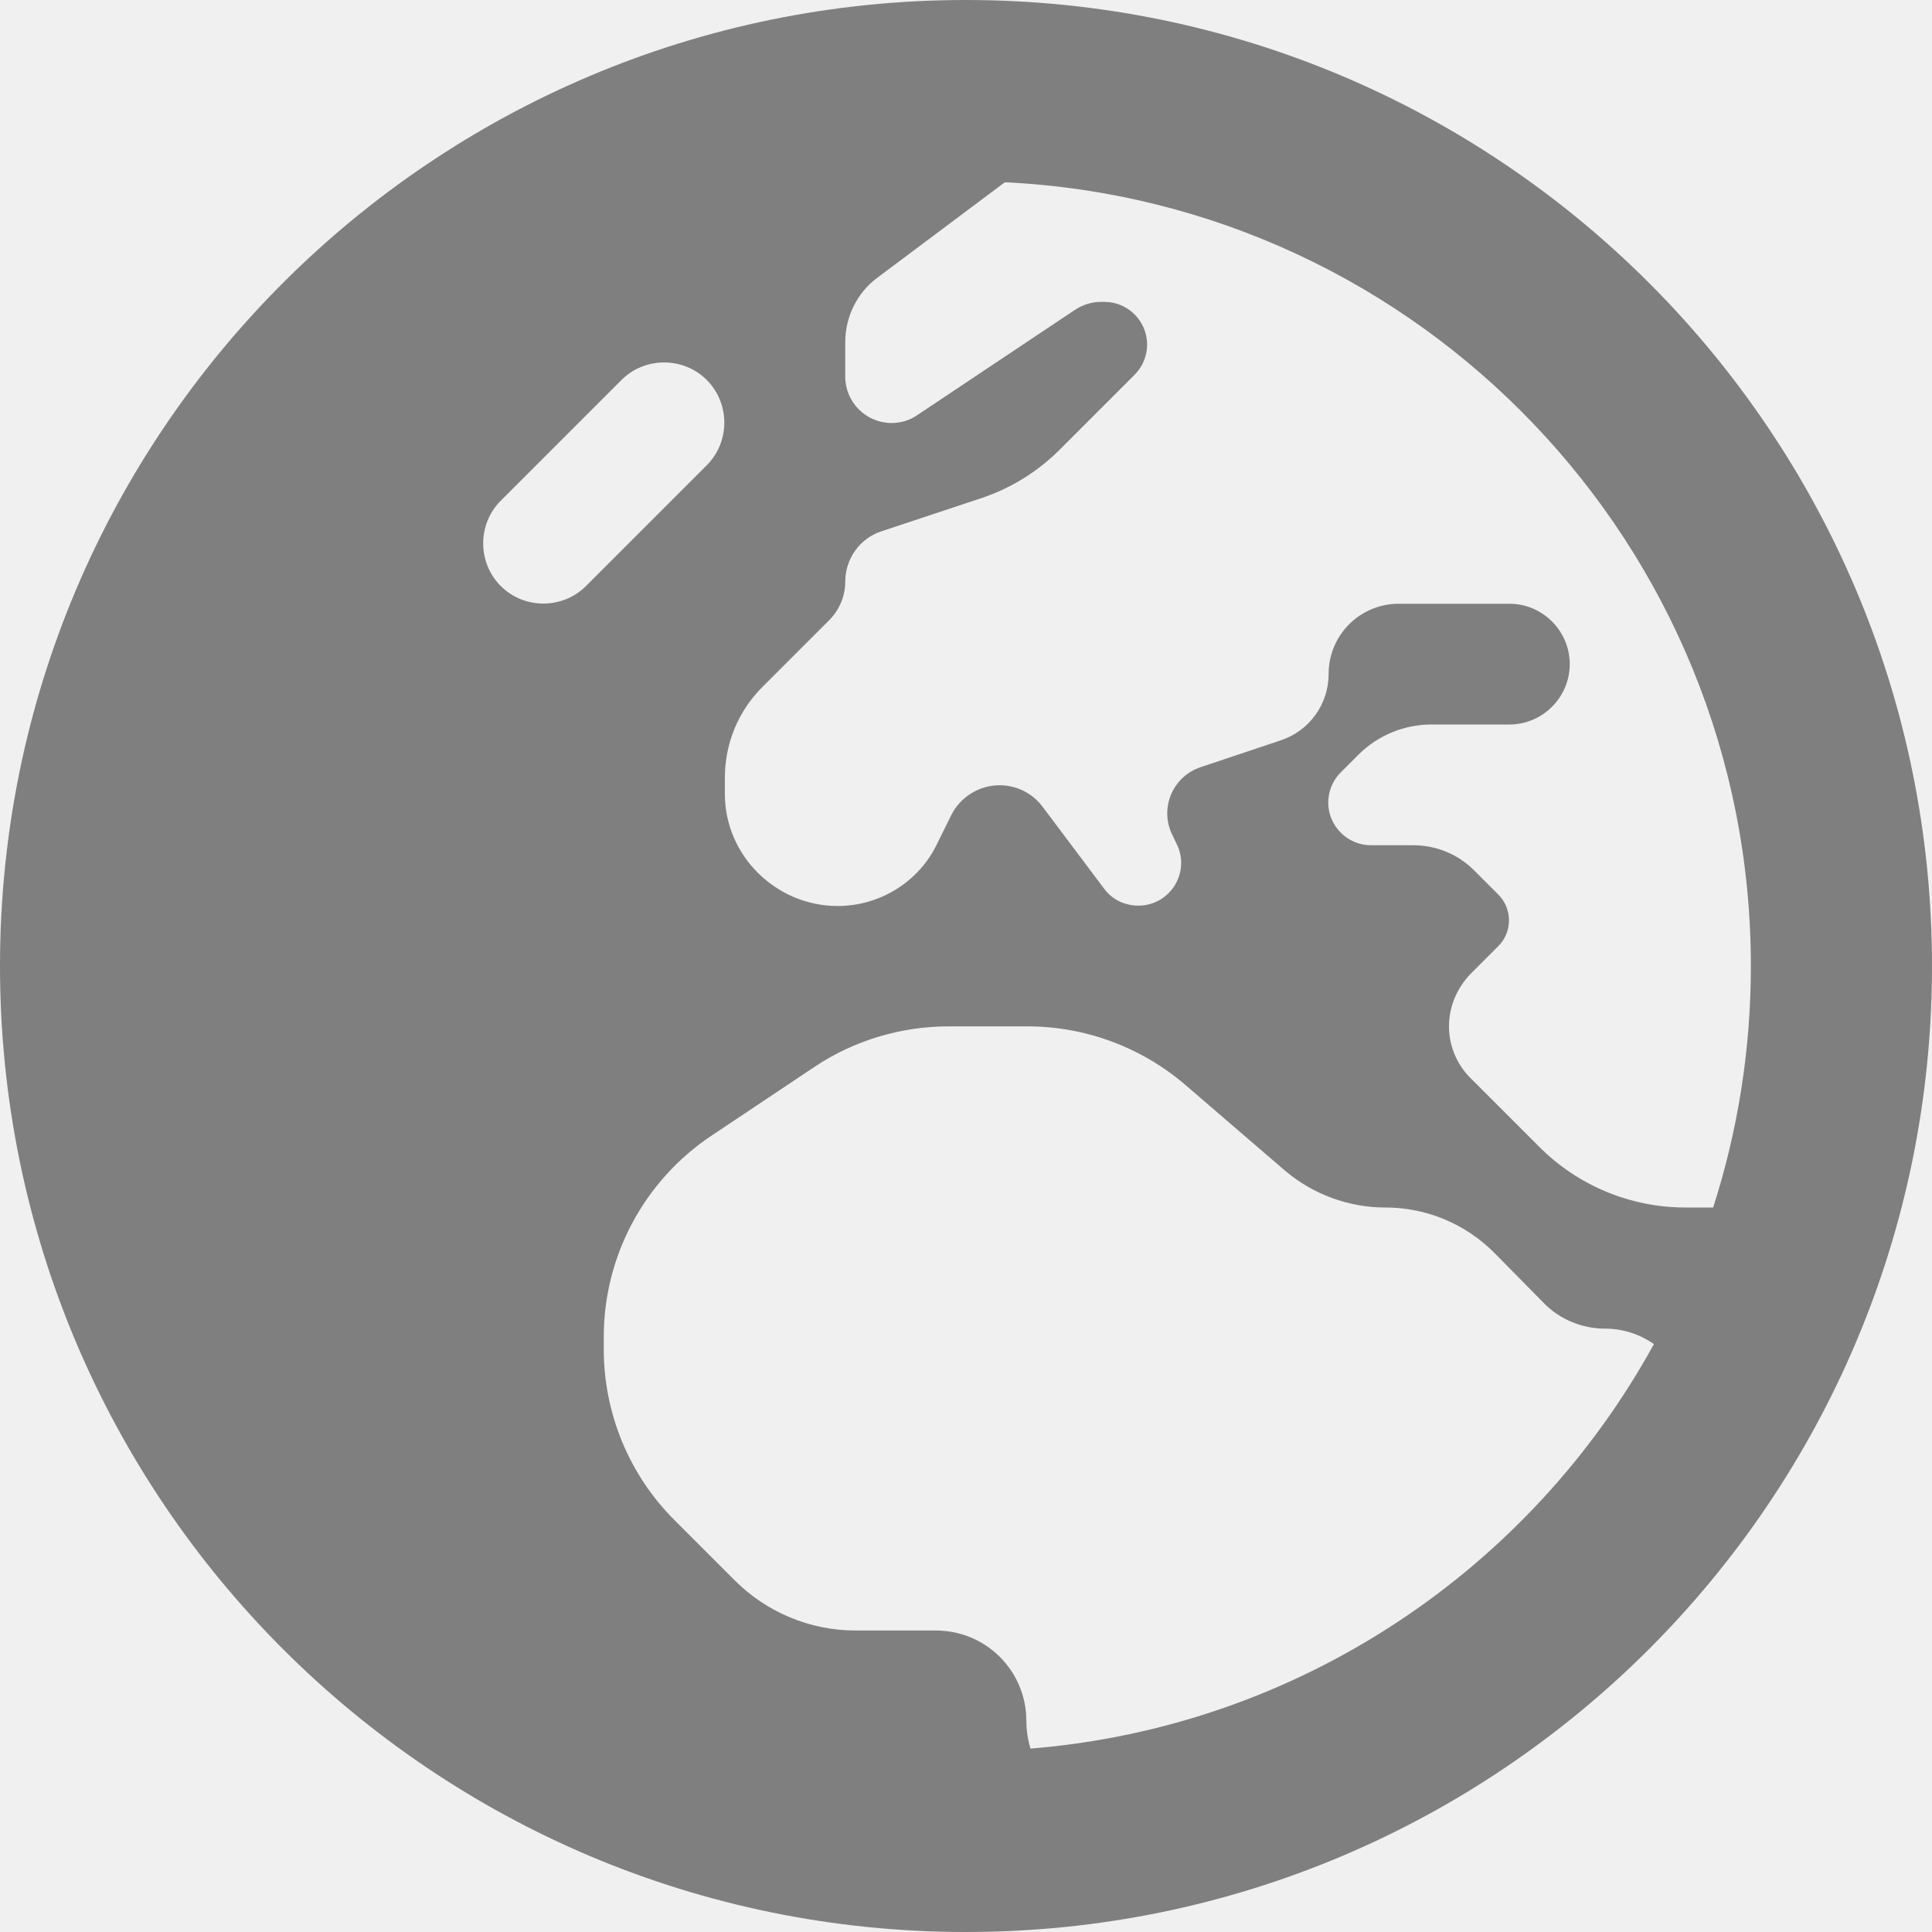
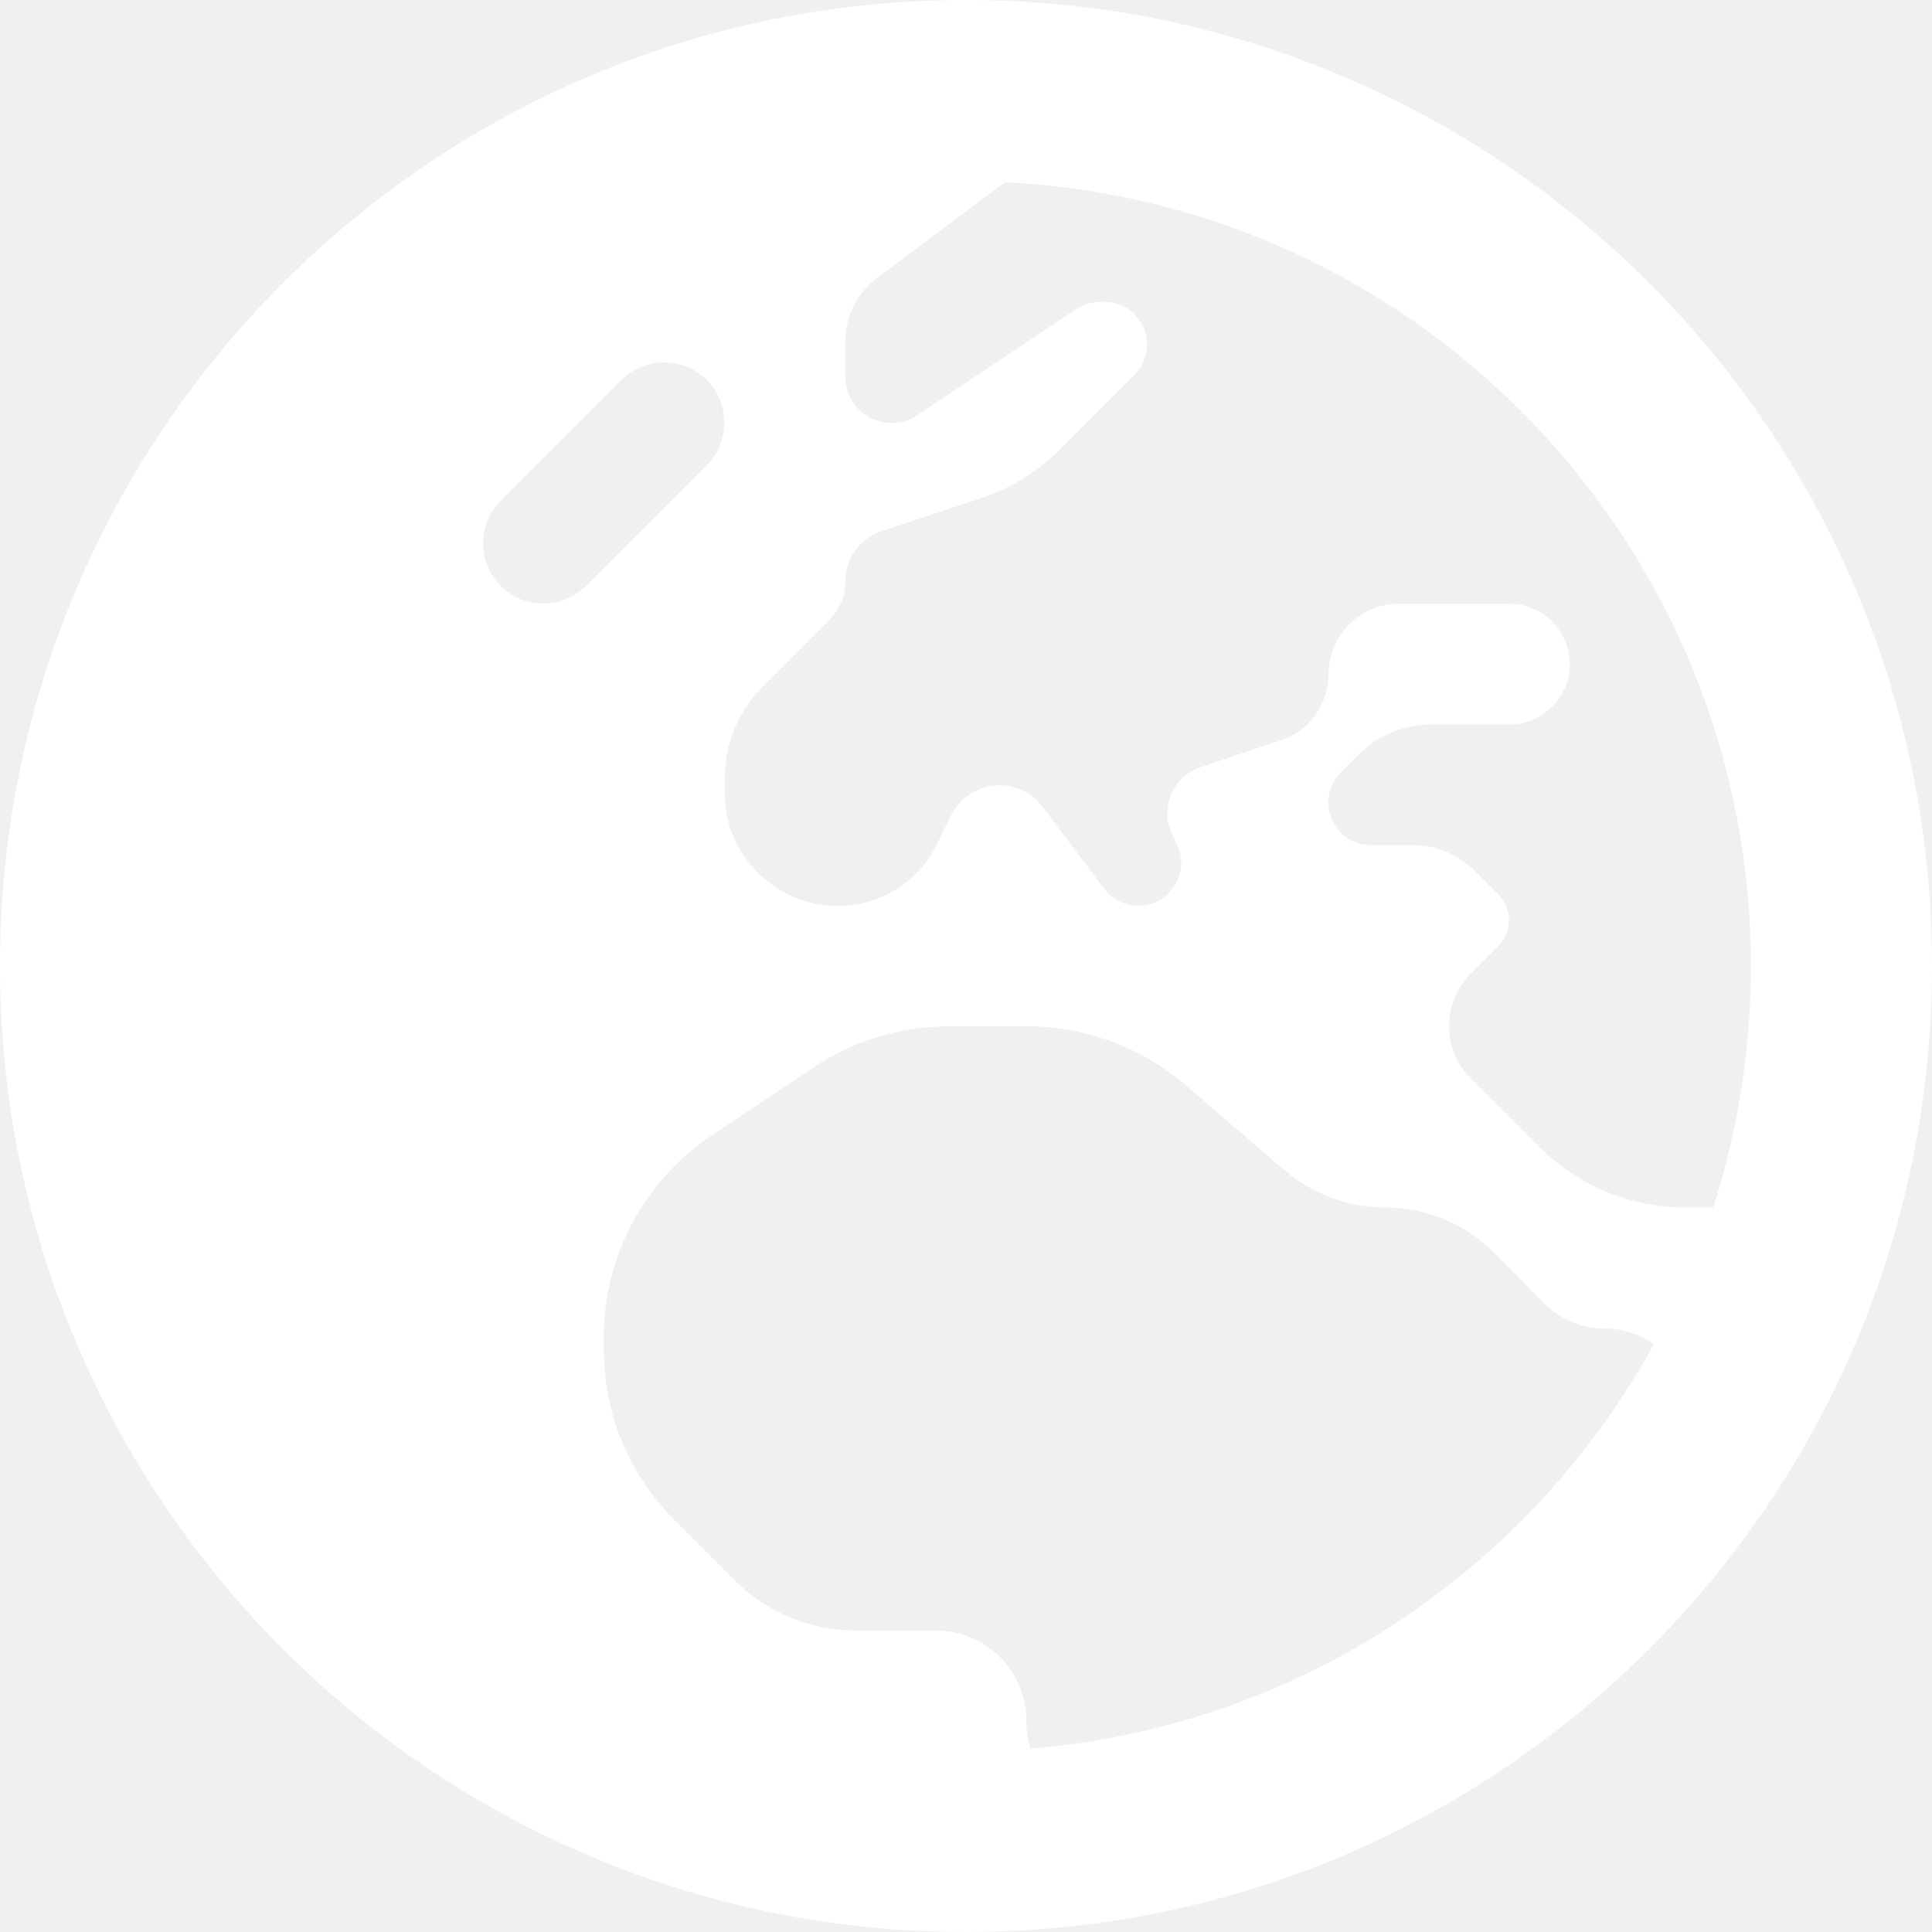
- <svg xmlns="http://www.w3.org/2000/svg" viewBox="0 0 512 512" fill="#7f7f7f">
+ <svg xmlns="http://www.w3.org/2000/svg" viewBox="0 0 512 512" fill="#ffffff">
  <path d="M266.3 48.3L232.5 73.6c-5.4 4-8.5 10.4-8.5 17.1v9.1c0 6.8 5.5 12.3 12.3 12.3c2.4 0 4.8-.7 6.8-2.1l41.8-27.9c2-1.3 4.4-2.1 6.8-2.1h1c6.2 0 11.3 5.1 11.3 11.3c0 3-1.2 5.9-3.3 8l-19.9 19.9c-5.8 5.8-12.9 10.2-20.7 12.8l-26.5 8.8c-5.8 1.9-9.6 7.3-9.6 13.4c0 3.7-1.5 7.3-4.1 10l-17.9 17.9c-6.4 6.4-9.9 15-9.9 24v4.3c0 16.4 13.6 29.7 29.9 29.7c11 0 21.2-6.2 26.1-16l4-8.1c2.4-4.8 7.4-7.9 12.8-7.9c4.5 0 8.7 2.1 11.4 5.7l16.3 21.7c2.1 2.9 5.5 4.5 9.1 4.5c8.4 0 13.9-8.9 10.1-16.4l-1.1-2.3c-3.5-7 0-15.5 7.5-18l21.2-7.1c7.6-2.5 12.7-9.6 12.7-17.6c0-10.3 8.3-18.6 18.6-18.6H400c8.8 0 16 7.2 16 16s-7.2 16-16 16H379.3c-7.2 0-14.2 2.9-19.3 8l-4.7 4.7c-2.1 2.1-3.3 5-3.3 8c0 6.2 5.1 11.3 11.3 11.3h11.3c6 0 11.8 2.4 16 6.6l6.5 6.5c1.8 1.8 2.8 4.3 2.8 6.8s-1 5-2.8 6.8l-7.5 7.5C386 262 384 266.9 384 272s2 10 5.7 13.7L408 304c10.2 10.2 24.1 16 38.6 16H454c6.5-20.2 10-41.7 10-64c0-111.4-87.6-202.4-197.7-207.7zm172 307.9c-3.7-2.6-8.2-4.1-13-4.1c-6 0-11.8-2.4-16-6.6L396 332c-7.7-7.7-18-12-28.9-12c-9.7 0-19.2-3.5-26.6-9.8L314 287.4c-11.6-9.9-26.4-15.4-41.7-15.4H251.4c-12.6 0-25 3.7-35.5 10.7L188.5 301c-17.8 11.9-28.5 31.9-28.5 53.3v3.2c0 17 6.7 33.3 18.7 45.3l16 16c8.5 8.5 20 13.3 32 13.3H248c13.3 0 24 10.7 24 24c0 2.5 .4 5 1.1 7.3c71.3-5.8 132.5-47.6 165.2-107.2zM0 256a256 256 0 1 1 512 0A256 256 0 1 1 0 256zM187.3 100.7c-6.2-6.2-16.4-6.2-22.6 0l-32 32c-6.2 6.2-6.2 16.4 0 22.6s16.4 6.2 22.6 0l32-32c6.2-6.2 6.2-16.4 0-22.6z" />
</svg>
